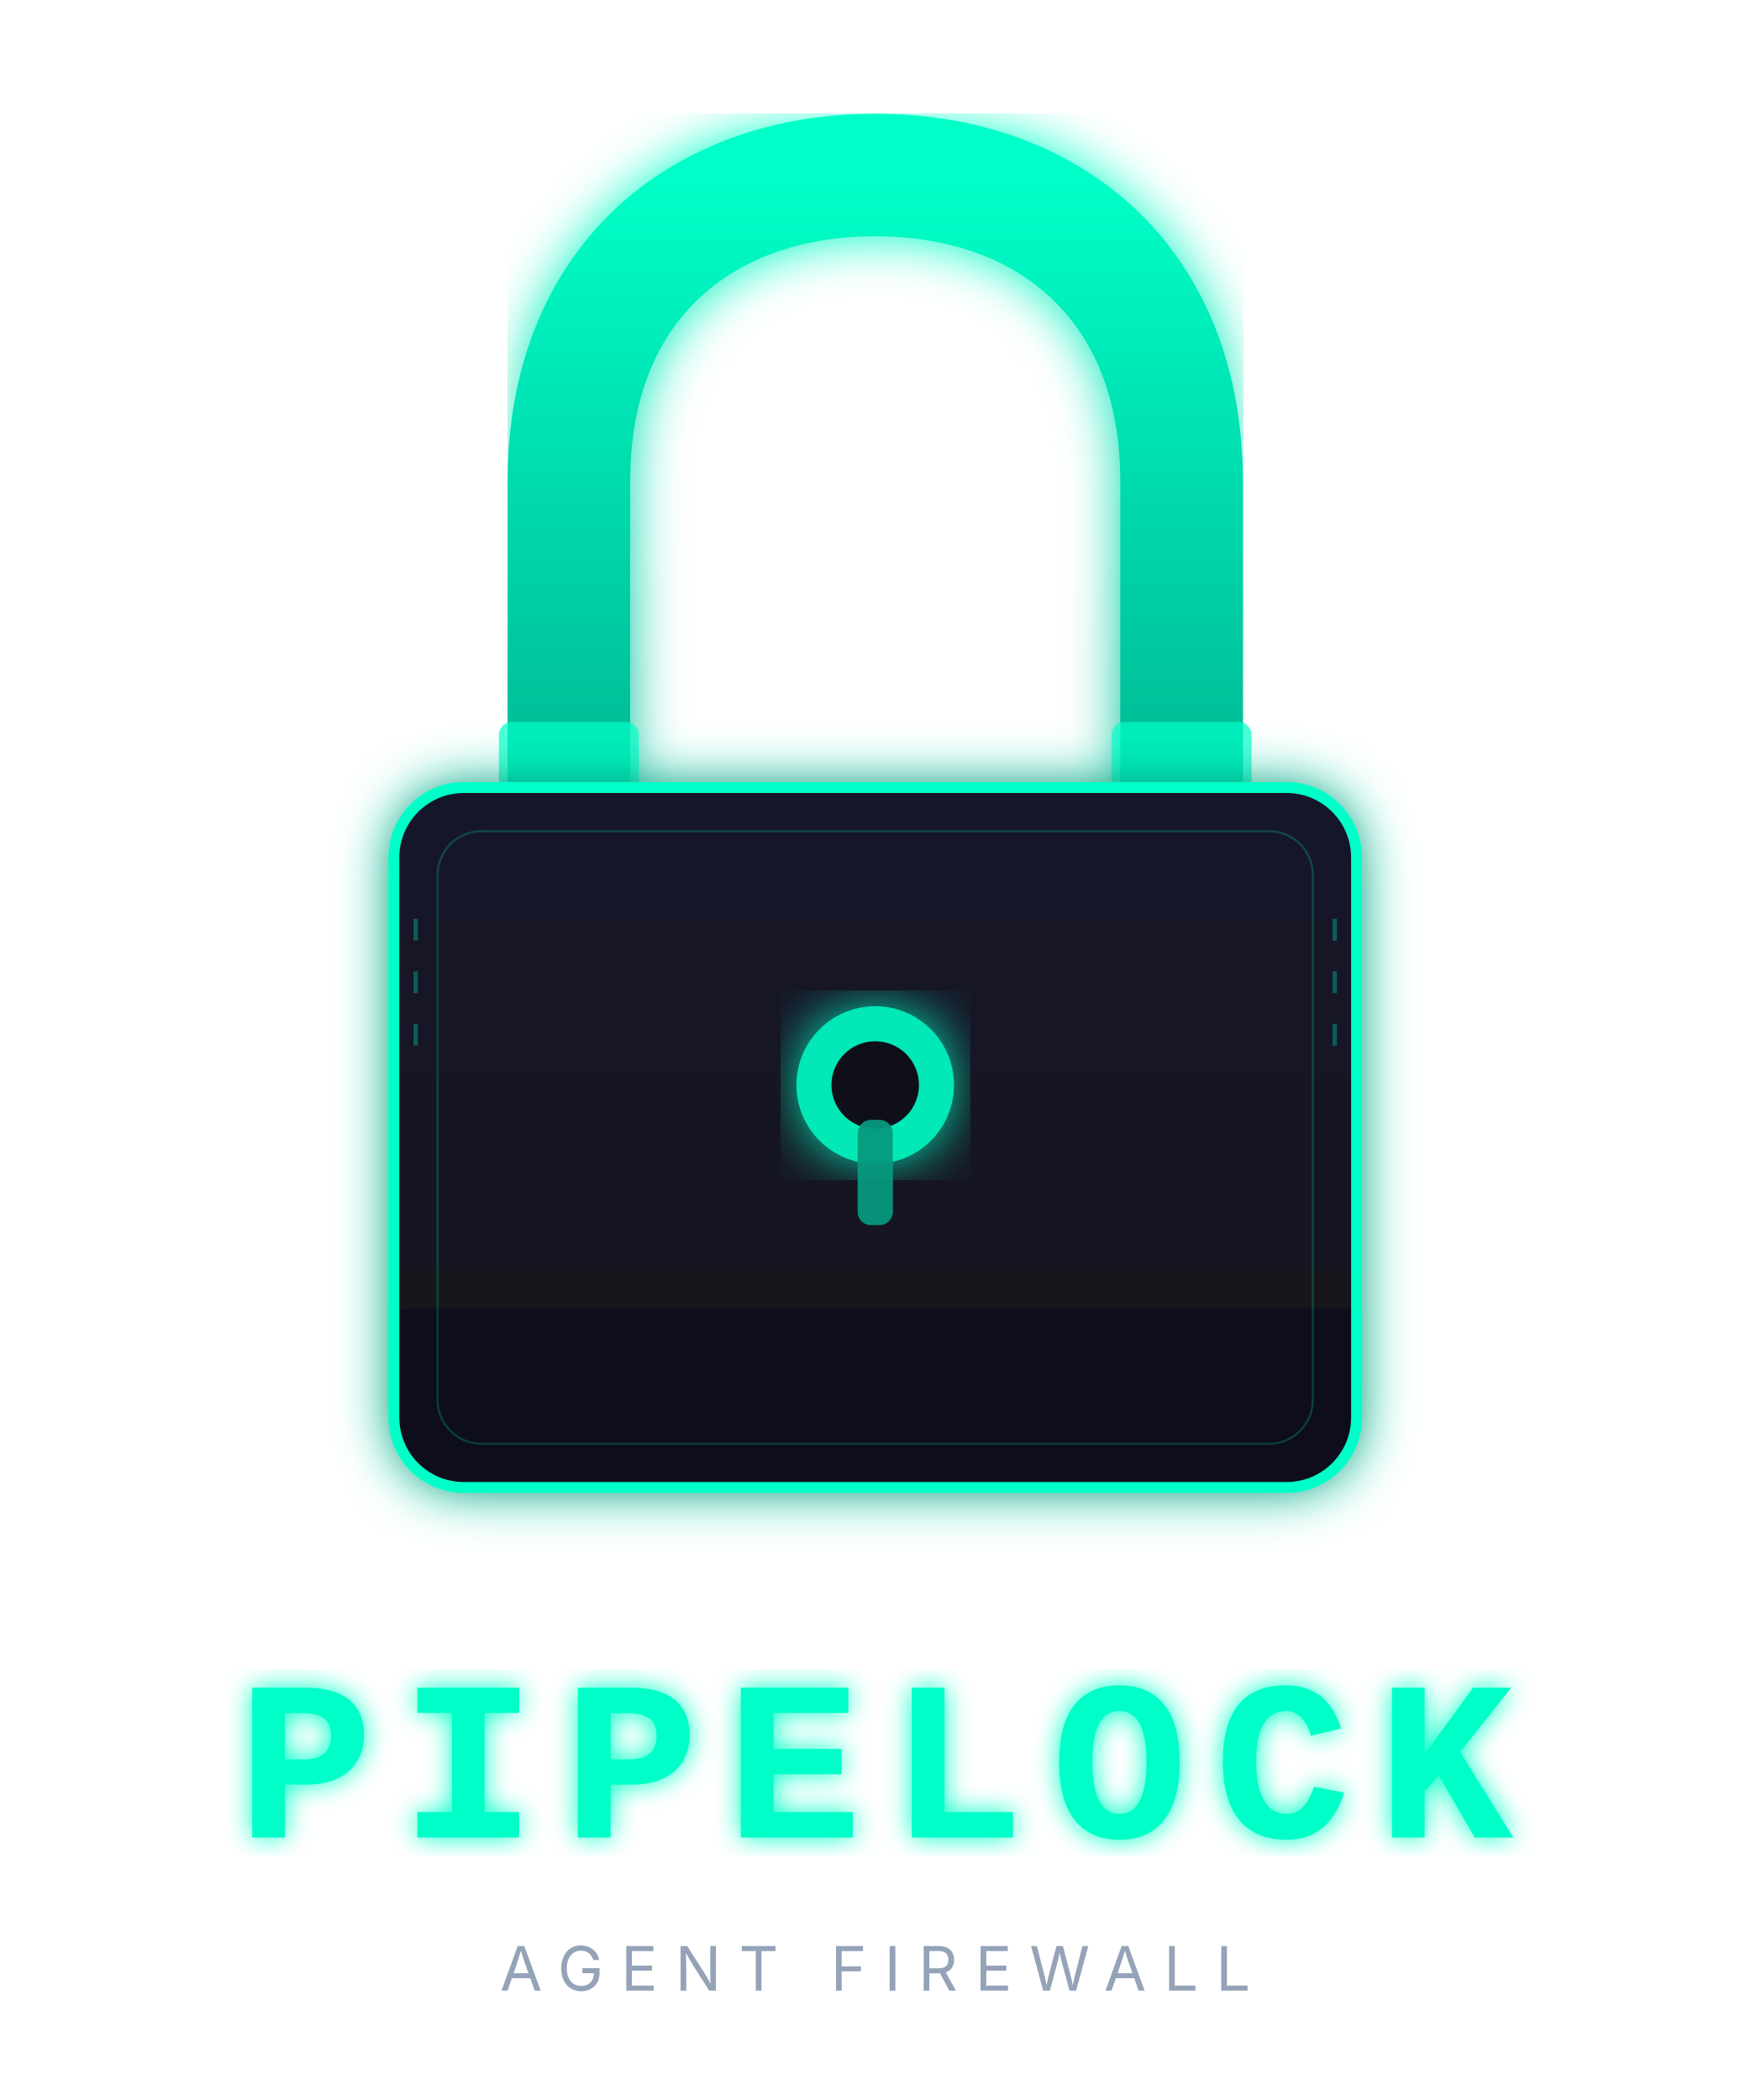
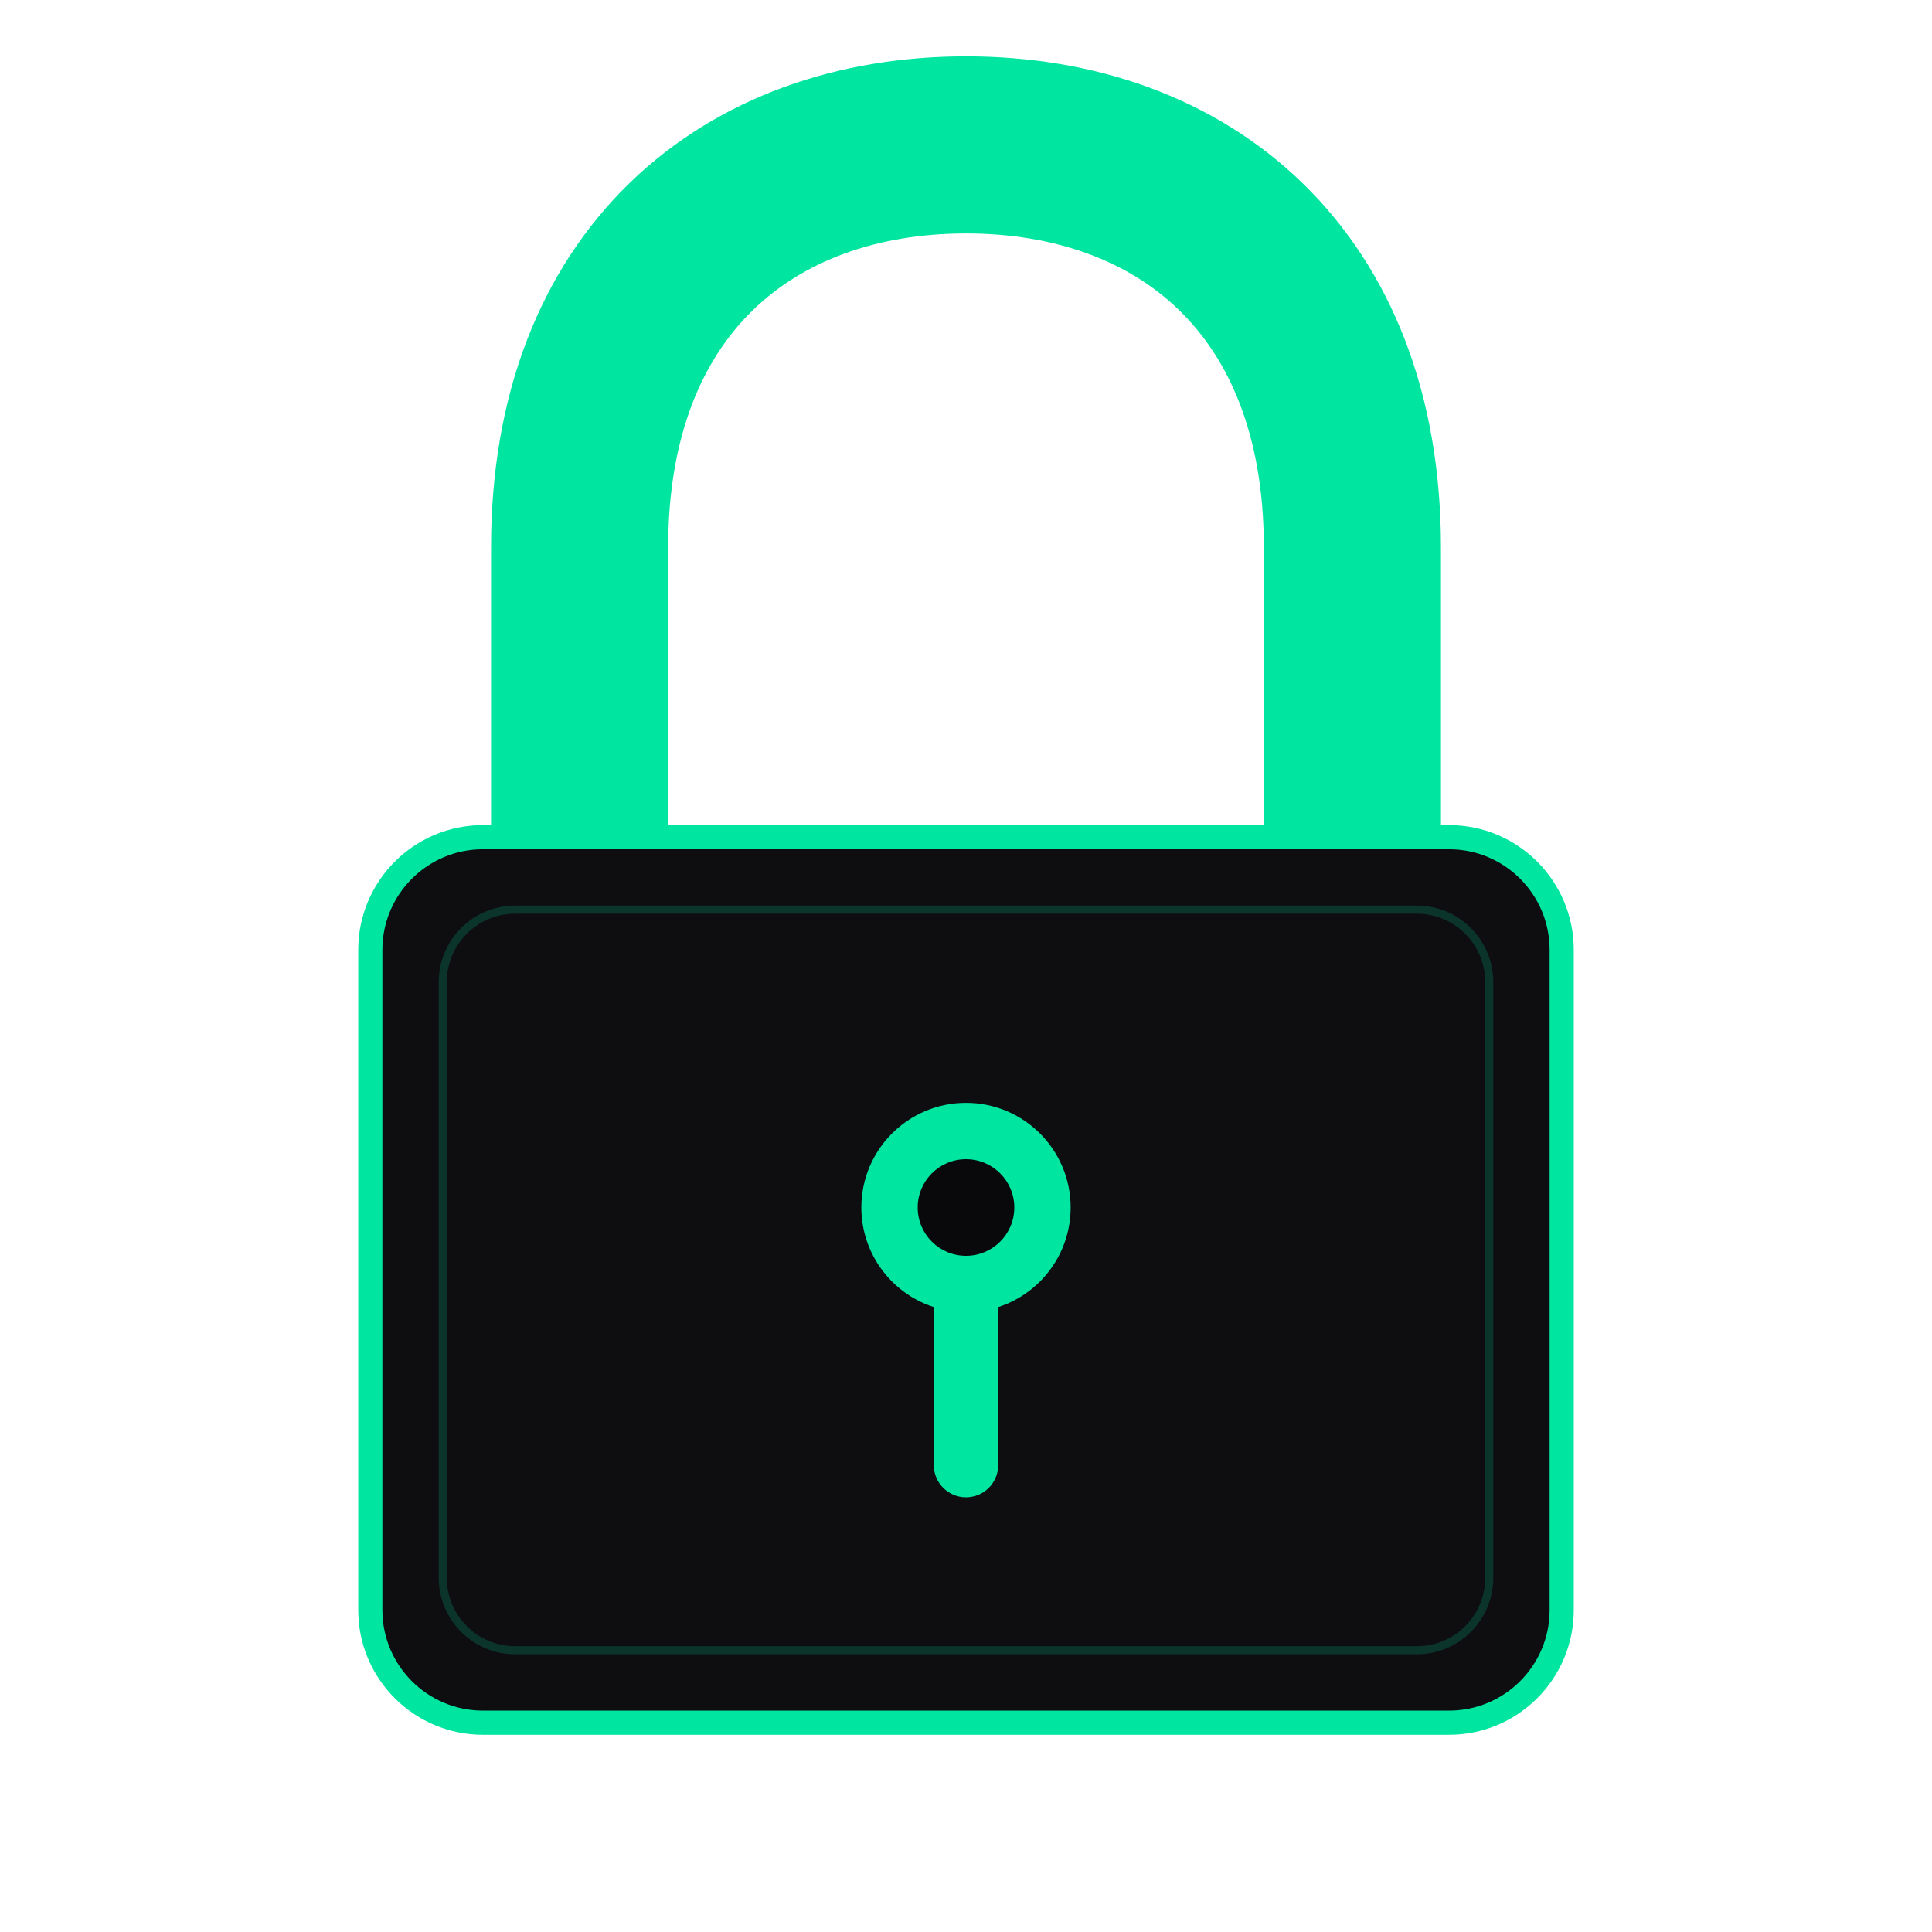
- <svg xmlns="http://www.w3.org/2000/svg" viewBox="0 0 400 480" fill="none">
-   <defs>
-     <linearGradient id="shackle-grad" x1="200" y1="40" x2="200" y2="180" gradientUnits="userSpaceOnUse">
-       <stop offset="0%" stop-color="#00ffc8" />
-       <stop offset="100%" stop-color="#00b894" />
-     </linearGradient>
-     <linearGradient id="body-grad" x1="200" y1="160" x2="200" y2="340" gradientUnits="userSpaceOnUse">
-       <stop offset="0%" stop-color="#1a1a2e" />
-       <stop offset="100%" stop-color="#0f0f1a" />
-     </linearGradient>
-     <filter id="glow">
-       <feGaussianBlur stdDeviation="6" result="blur" />
-       <feMerge>
-         <feMergeNode in="blur" />
-         <feMergeNode in="SourceGraphic" />
-       </feMerge>
-     </filter>
-     <filter id="glow-text">
-       <feGaussianBlur stdDeviation="3" result="blur" />
-       <feMerge>
-         <feMergeNode in="blur" />
-         <feMergeNode in="SourceGraphic" />
-       </feMerge>
-     </filter>
-   </defs>
-   <path d="M130 180 L130 110 C130 65 160 40 200 40 C240 40 270 65 270 110 L270 180" stroke="url(#shackle-grad)" stroke-width="28" stroke-linecap="round" fill="none" filter="url(#glow)" />
-   <rect x="114" y="165" width="32" height="16" rx="3" fill="#00ffc8" opacity="0.7" />
-   <rect x="254" y="165" width="32" height="16" rx="3" fill="#00ffc8" opacity="0.7" />
-   <rect x="90" y="180" width="220" height="160" rx="16" fill="url(#body-grad)" stroke="#00ffc8" stroke-width="2.5" filter="url(#glow)" />
-   <rect x="100" y="190" width="200" height="140" rx="10" fill="none" stroke="#00ffc8" stroke-width="0.5" opacity="0.2" />
-   <circle cx="200" cy="248" r="18" fill="#00ffc8" opacity="0.9" filter="url(#glow)" />
-   <circle cx="200" cy="248" r="10" fill="#0f0f1a" />
-   <rect x="196" y="256" width="8" height="24" rx="3" fill="#00ffc8" opacity="0.9" />
-   <rect x="196" y="256" width="8" height="24" rx="3" fill="#0f0f1a" opacity="0.4" />
-   <line x1="95" y1="210" x2="95" y2="215" stroke="#00ffc8" stroke-width="1" opacity="0.3" />
-   <line x1="95" y1="222" x2="95" y2="227" stroke="#00ffc8" stroke-width="1" opacity="0.3" />
-   <line x1="95" y1="234" x2="95" y2="239" stroke="#00ffc8" stroke-width="1" opacity="0.3" />
-   <line x1="305" y1="210" x2="305" y2="215" stroke="#00ffc8" stroke-width="1" opacity="0.3" />
-   <line x1="305" y1="222" x2="305" y2="227" stroke="#00ffc8" stroke-width="1" opacity="0.3" />
-   <line x1="305" y1="234" x2="305" y2="239" stroke="#00ffc8" stroke-width="1" opacity="0.3" />
-   <text x="200" y="420" text-anchor="middle" font-family="'JetBrains Mono', 'Fira Code', 'Courier New', monospace" font-size="52" font-weight="700" letter-spacing="6" fill="#00ffc8" filter="url(#glow-text)">PIPELOCK</text>
-   <text x="200" y="455" text-anchor="middle" font-family="'Inter', 'Helvetica Neue', sans-serif" font-size="14" font-weight="400" letter-spacing="4" fill="#94a3b8" text-transform="uppercase">AGENT FIREWALL</text>
+ <svg xmlns="http://www.w3.org/2000/svg" width="240" height="240" viewBox="0 0 240 240" role="img" aria-label="Pipelock logo">
+   <g aria-label="Pipelock lock mark">
+     <path d="M72 112V68C72 35 93 18 120 18S168 35 168 68V112" fill="none" stroke="#00e5a0" stroke-width="22" stroke-linecap="round" />
+     <rect x="46" y="104" width="148" height="110" rx="14" fill="#0e0e11" stroke="#00e5a0" stroke-width="3" />
+     <rect x="55" y="113" width="130" height="92" rx="9" fill="none" stroke="#00e5a0" stroke-opacity="0.18" />
+     <circle cx="120" cy="150" r="13" fill="#00e5a0" />
+     <circle cx="120" cy="150" r="6" fill="#09090b" />
+     <path d="M116 158h8v24a4 4 0 0 1-8 0z" fill="#00e5a0" />
+   </g>
</svg>
